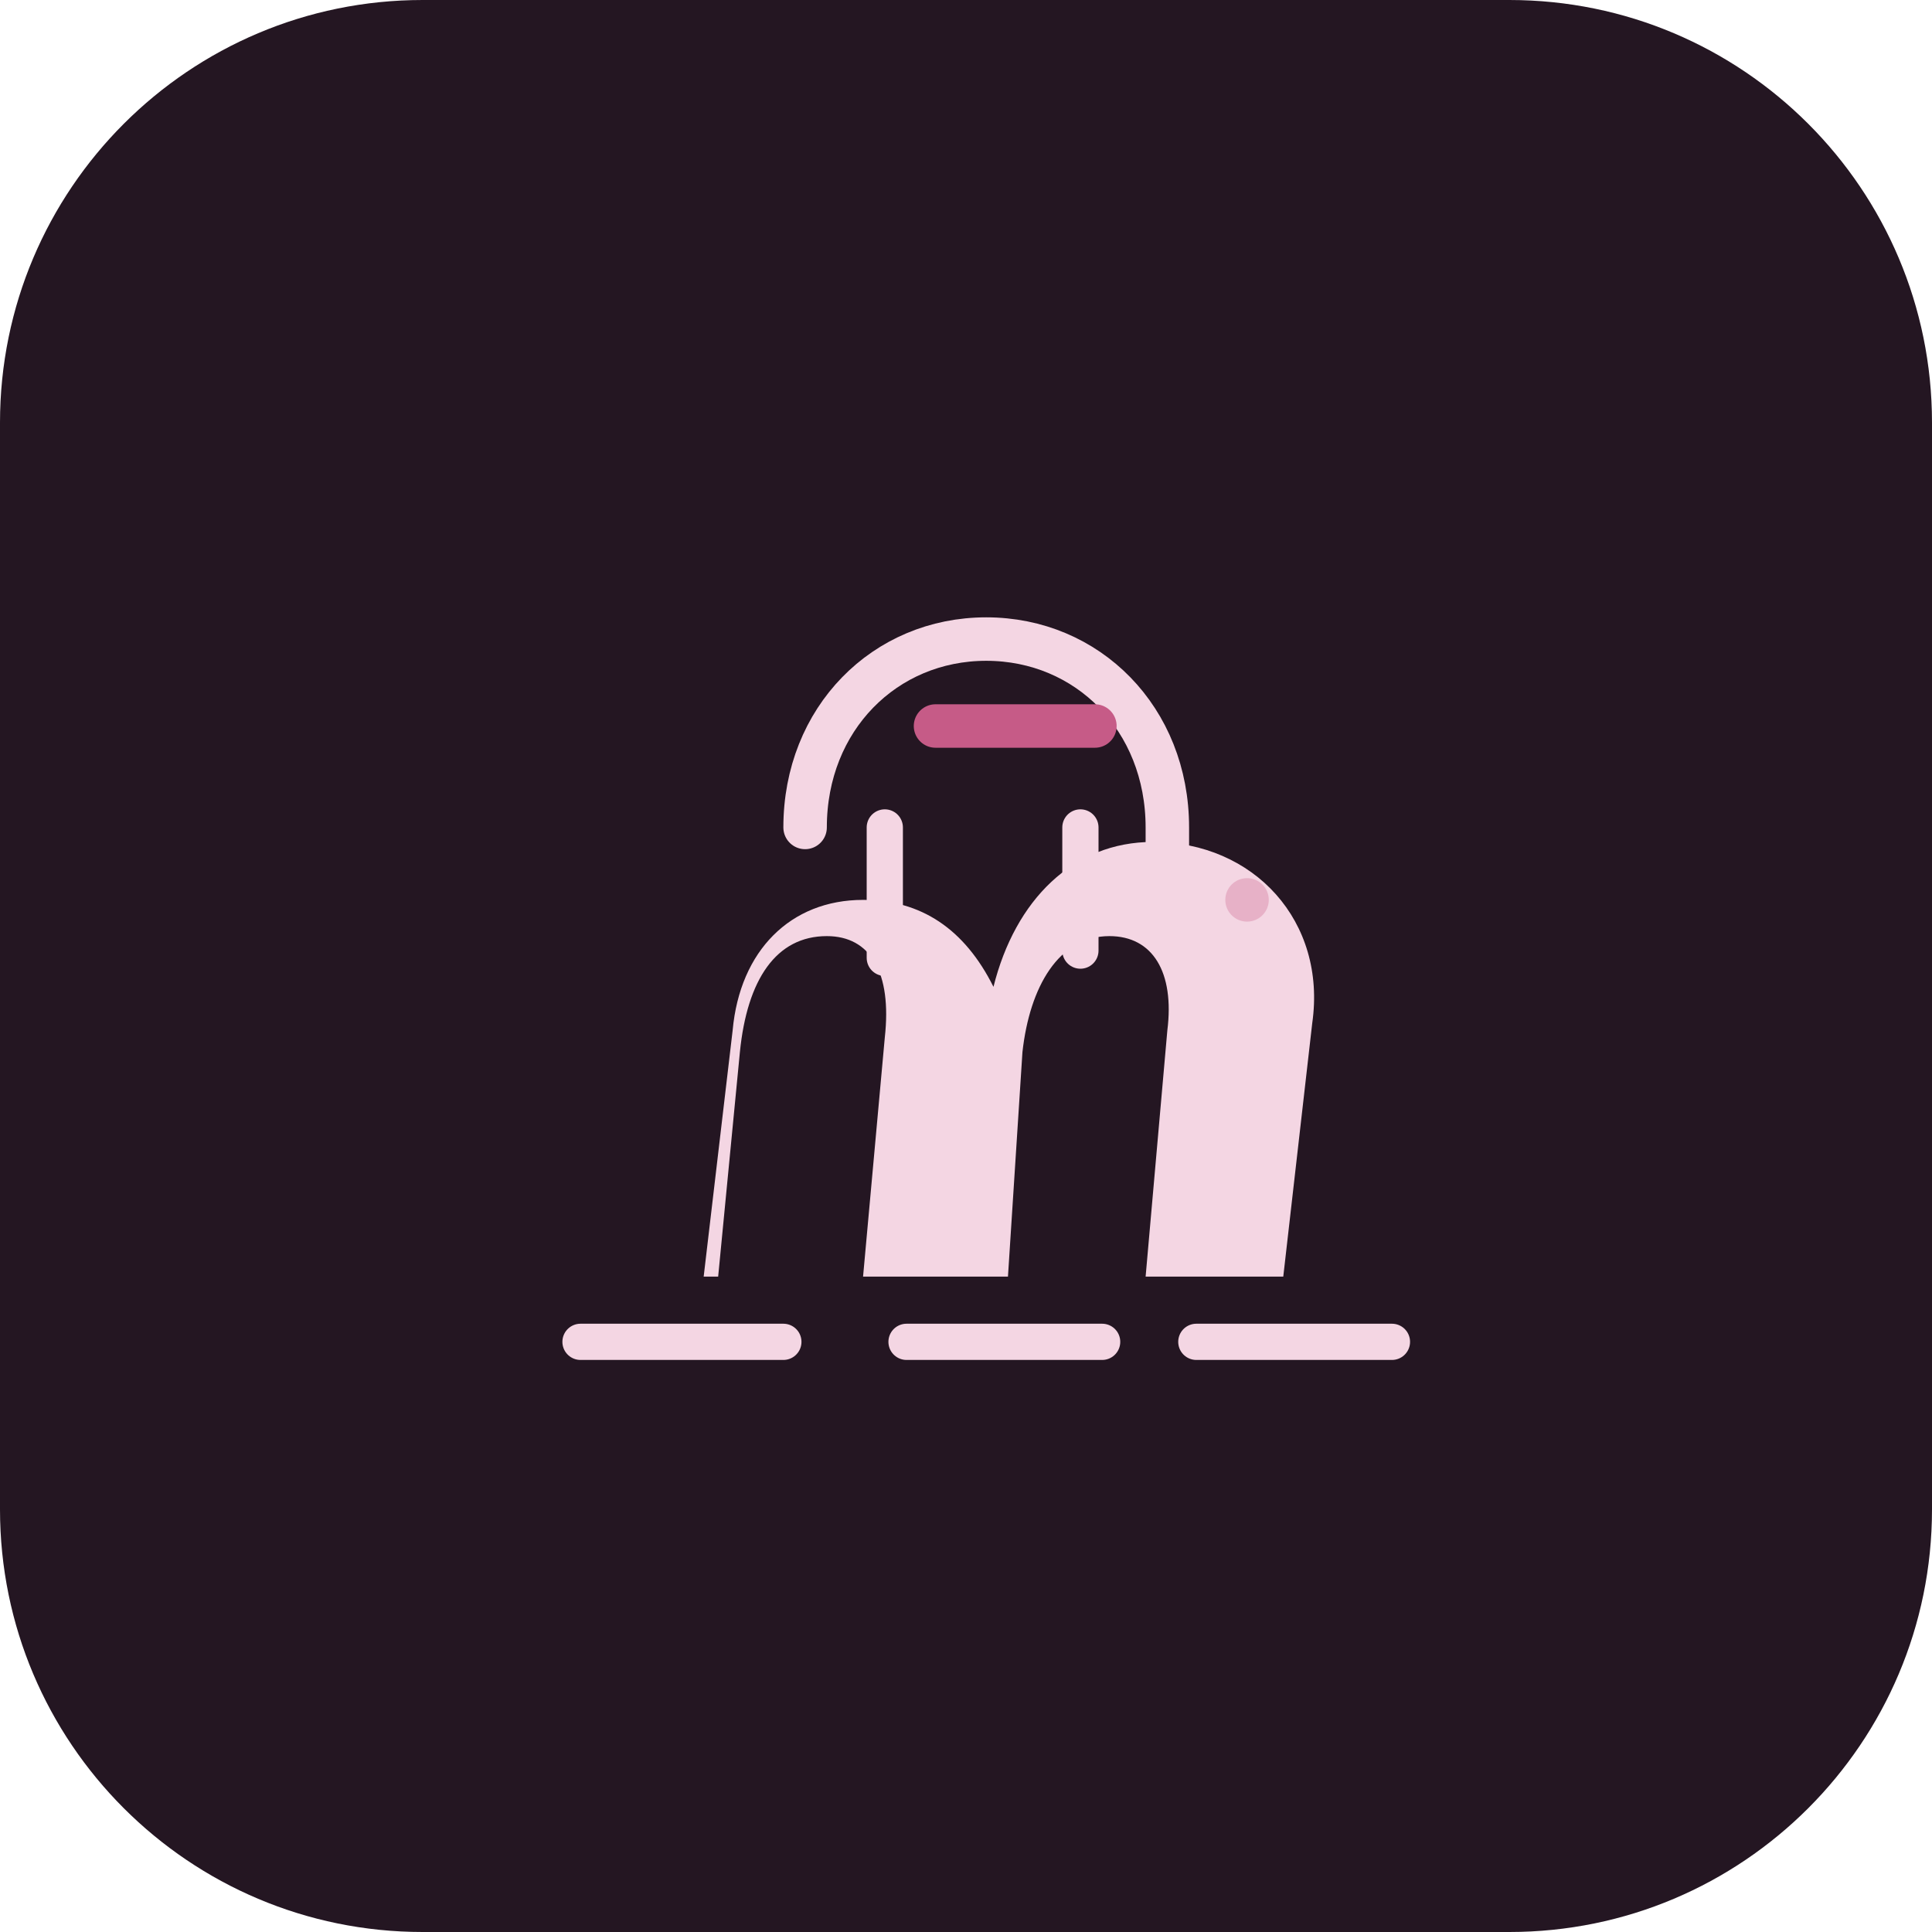
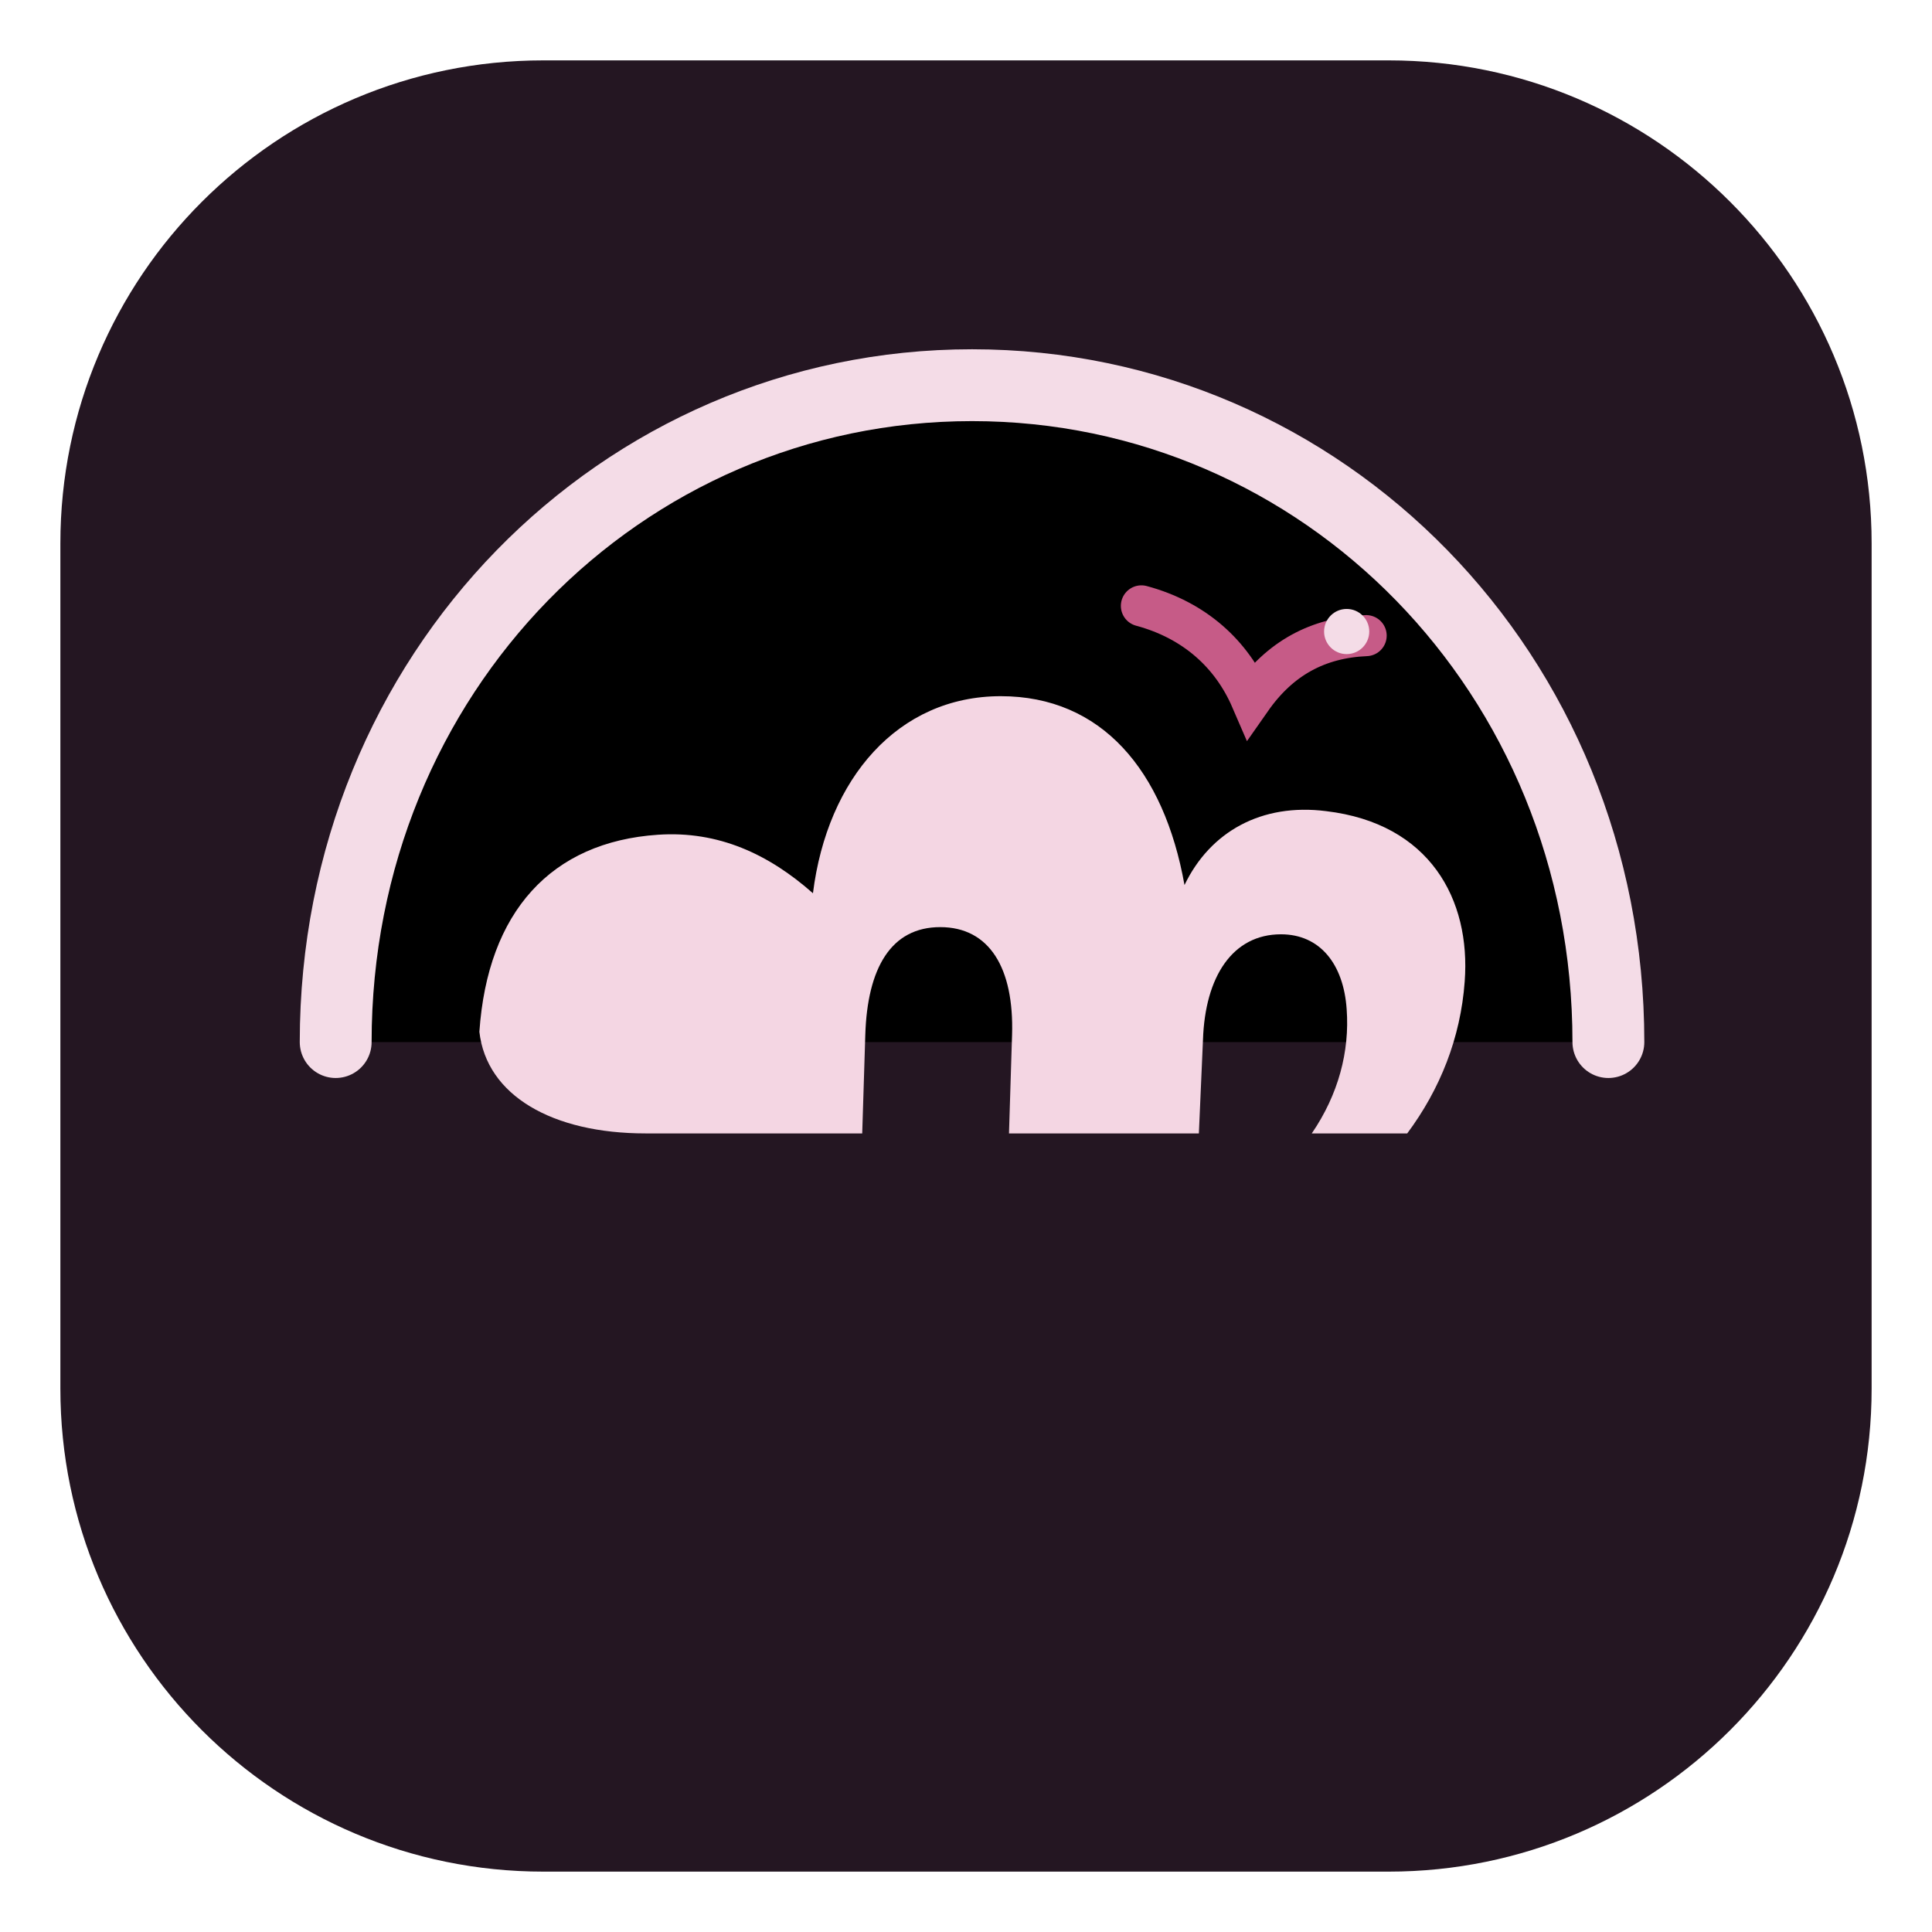
- <svg xmlns="http://www.w3.org/2000/svg" viewBox="0 0 512 512" fill="none">
-   <rect width="512" height="512" rx="112" fill="#241622" />
-   <g transform="translate(102 154) scale(1.92)">
-     <path d="M18 96h26l4-34c1-11 8-18 18-18 8 0 14 4 18 12 3-12 11-20 22-20 14 0 24 11 22 25l-4 35h-19l3-34c1-8-2-13-8-13-7 0-11 7-12 16l-2 31H66l3-33c1-9-2-14-8-14-7 0-11 6-12 16l-3 31H18Z" fill="#F4D6E3" />
-     <path d="M58 34C58 19 69 8 83 8s25 11 25 26v11" stroke="#F4D6E3" stroke-width="6" stroke-linecap="round" />
-     <path d="M69 34v18M96 34v17" stroke="#F4D6E3" stroke-width="5" stroke-linecap="round" />
-     <path d="M76 20h22" stroke="#C65B87" stroke-width="6" stroke-linecap="round" />
-     <circle cx="119" cy="44" r="3" fill="#E7B1C7" />
-     <path d="M27 105h28M72 105h27M112 105h27" stroke="#F4D6E3" stroke-width="5" stroke-linecap="round" />
+ <svg xmlns="http://www.w3.org/2000/svg" viewBox="0 0 64 64">
+   <rect x="2" y="2" width="60" height="60" rx="16" fill="#241622" />
+   <g transform="translate(5 8) scale(.34)">
+     <path d="M18 78C18 42.1 45.8 14 80 14s62 28.1 62 64" stroke="#F4DCE7" stroke-width="7" stroke-linecap="round" />
+     <path d="M32 77c.8-11.7 7-18.5 17.4-19.2 5.9-.4 10.8 1.9 15.1 5.7 1.4-11.2 8.3-19.2 18.3-19.2 9.8 0 15.9 7.2 17.9 18.4 2.5-5.2 7.5-8 13.8-7.2 10.1 1.2 14.1 8.6 13.5 16.6-.4 5.5-2.4 10.5-5.6 14.8h-9.3c2.6-3.8 3.7-8 3.4-12.1-.3-4.4-2.6-7.3-6.4-7.3-4.7 0-7.4 4.1-7.6 10.3l-.4 9.1H83.6l.3-9.6c.2-6.5-2.2-10.5-7-10.5-4.8 0-7.1 4-7.3 10.5l-.3 9.6H48.2c-9.1 0-15.5-3.7-16.2-9.9Z" fill="#F4D6E3" />
+     <path d="M96.5 35.5c5.2 1.4 8.8 4.7 10.7 9.1 2.8-4 6.5-6 11.2-6.2" stroke="#C65B87" stroke-width="4" stroke-linecap="round" />
+     <circle cx="116.5" cy="38" r="2.2" fill="#F4DCE7" />
  </g>
</svg>
